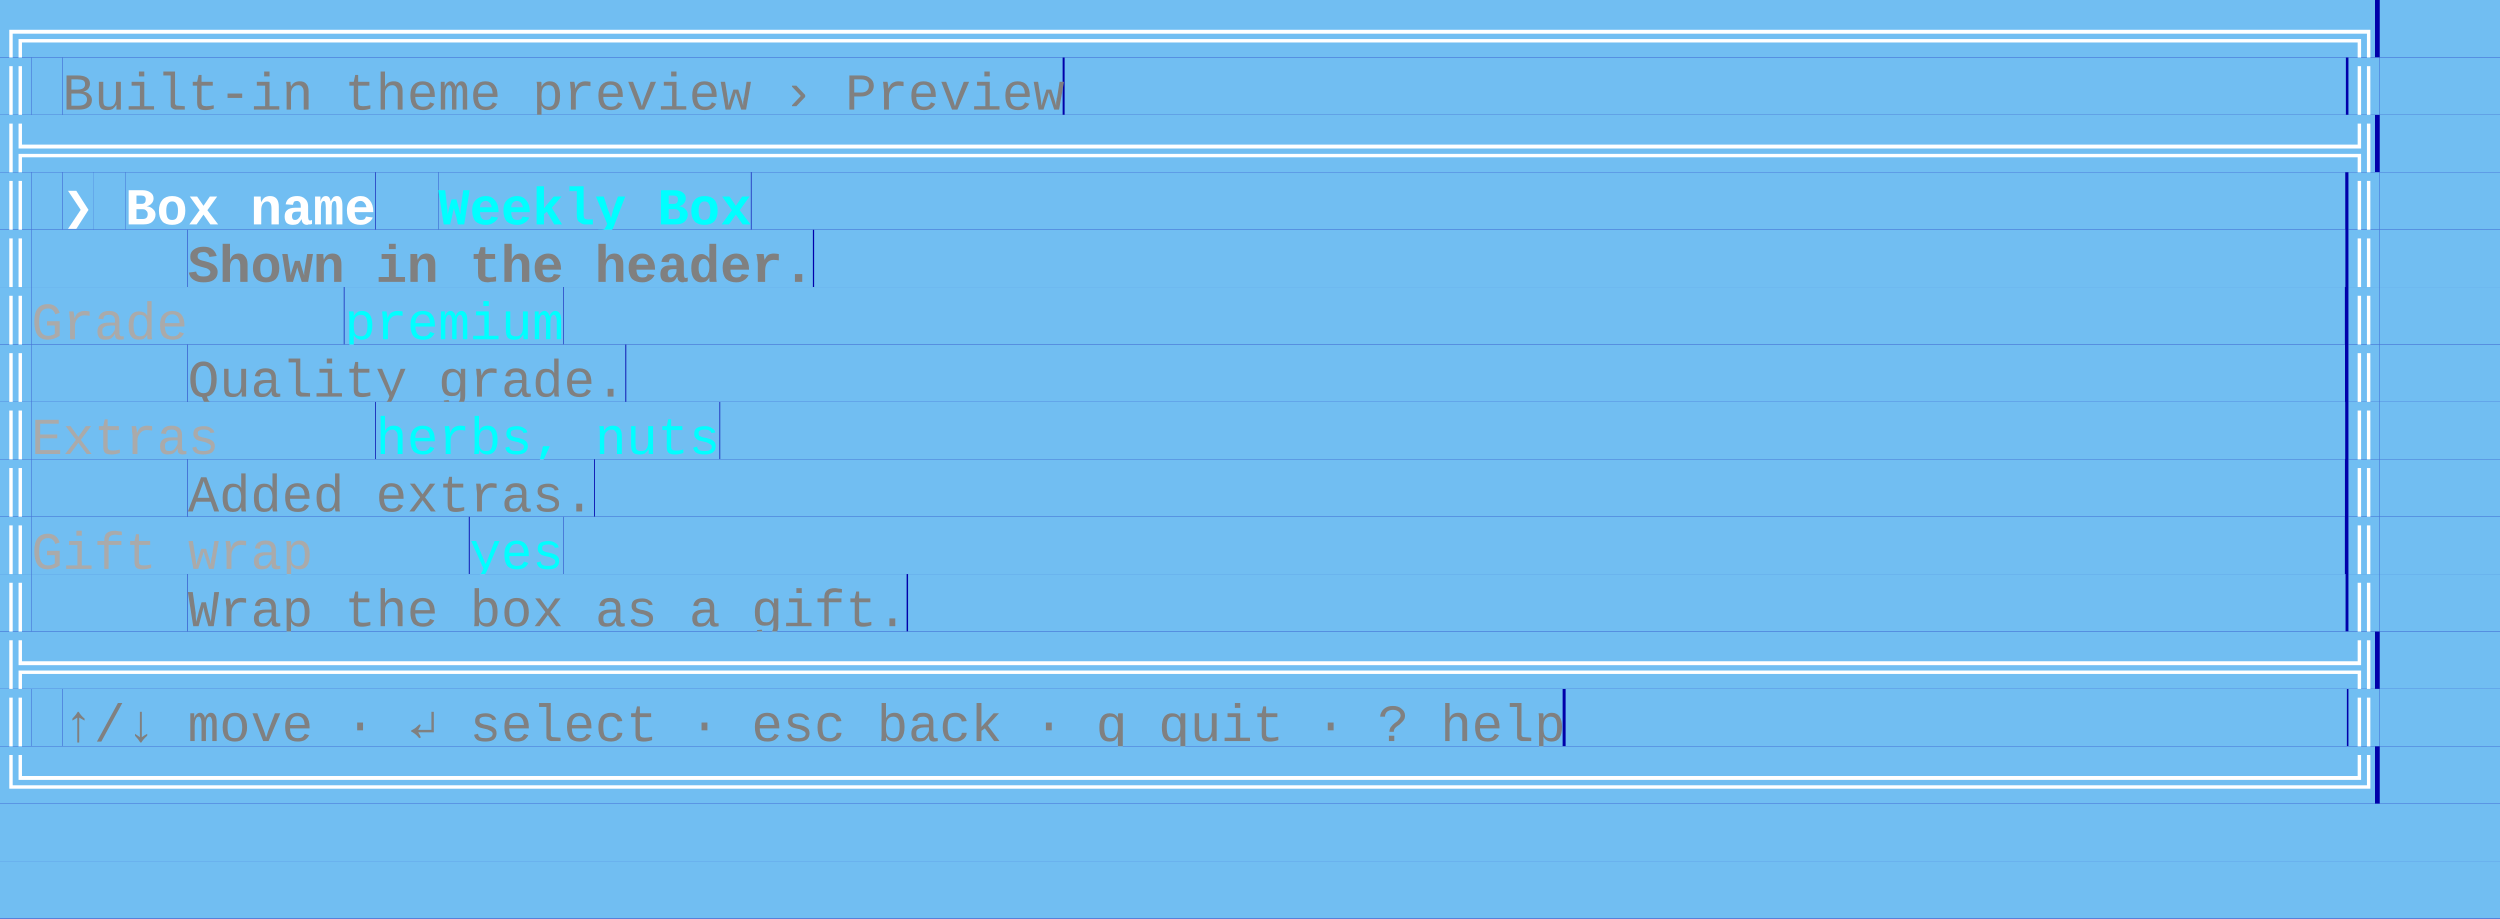
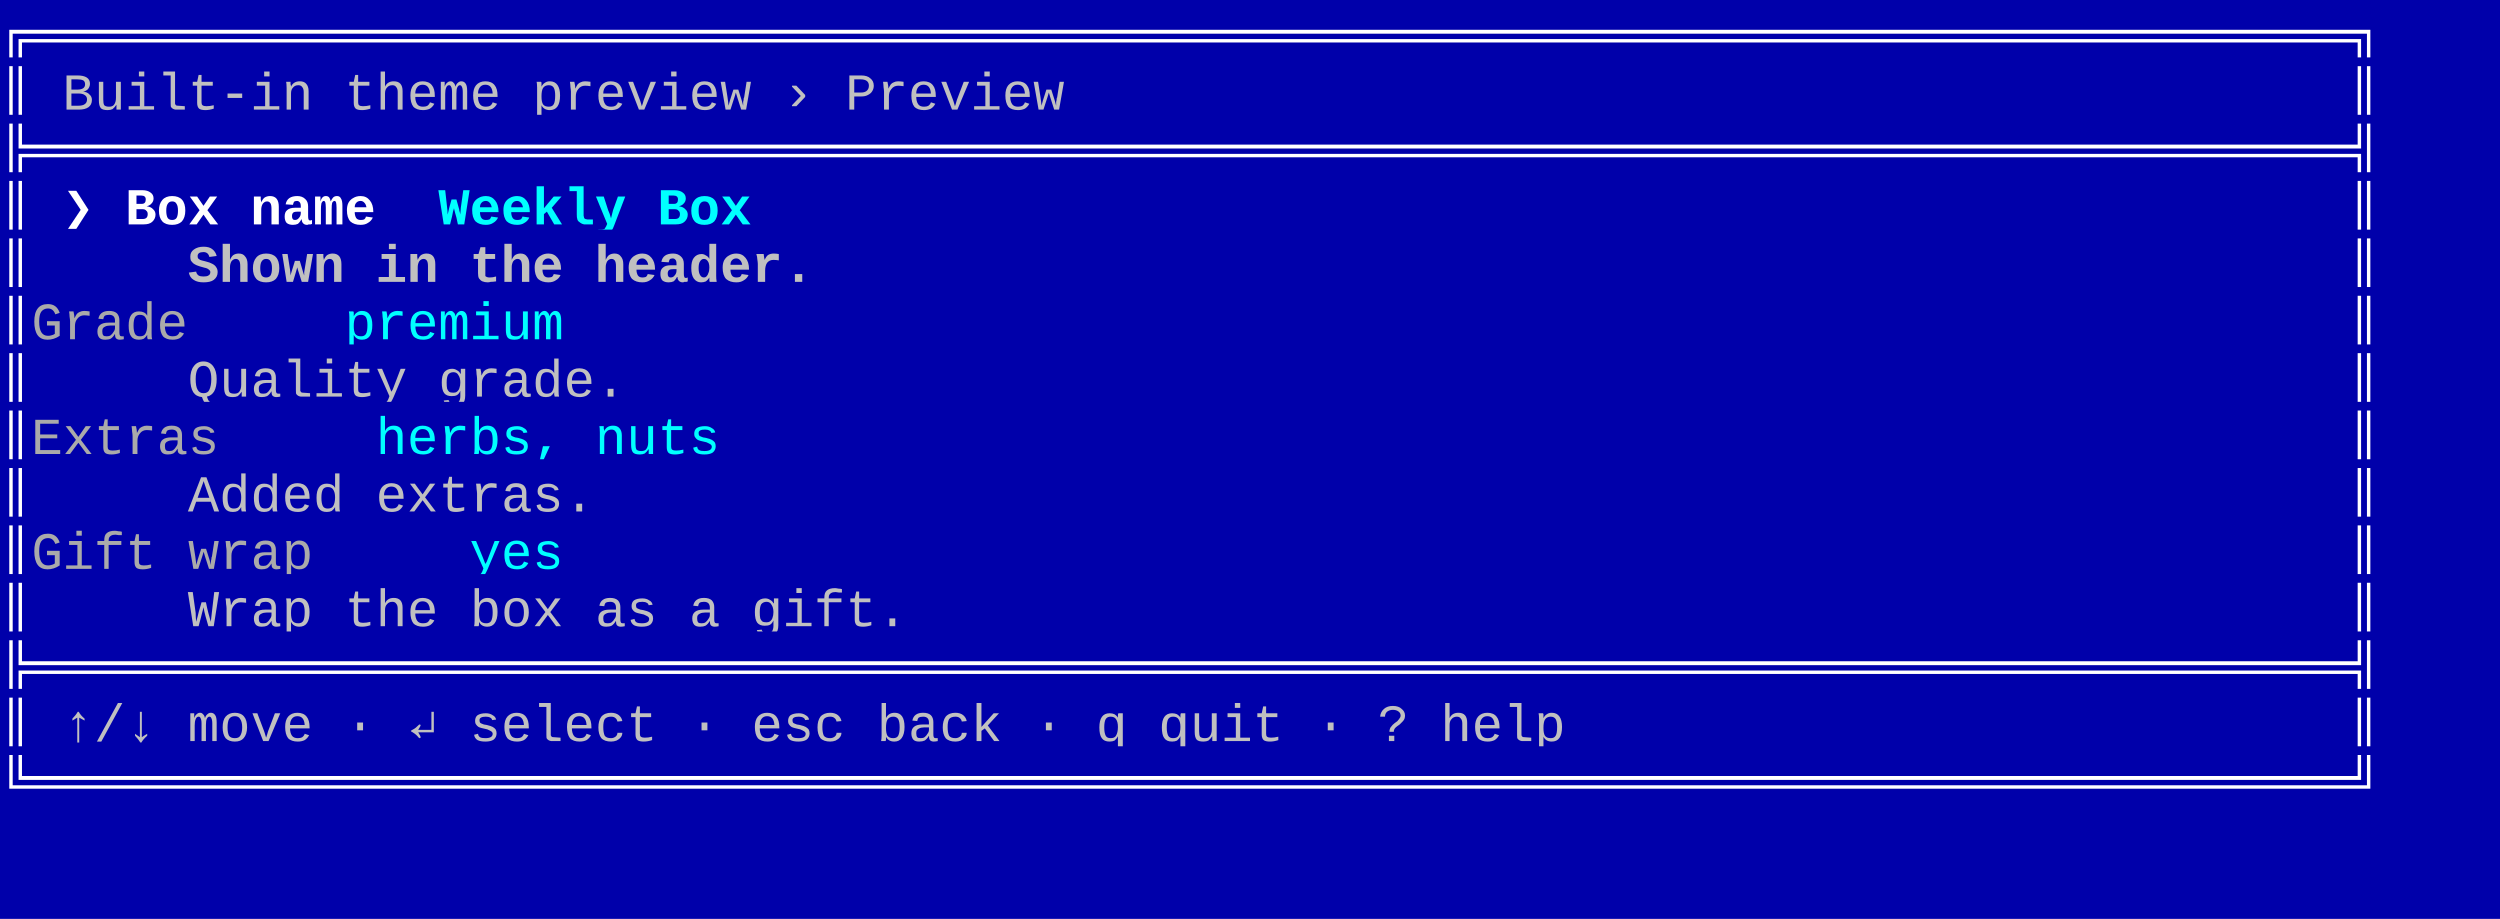
<svg xmlns="http://www.w3.org/2000/svg" xmlns:xlink="http://www.w3.org/1999/xlink" width="800" height="293.92">
  <rect width="800" height="293.92" rx="0" ry="0" class="a" />
  <svg height="293.92" viewBox="0 0 80 29.392" width="800">
-     <style>.a{fill:rgb(0,0,170)}.b{font-family:Consolas,"Courier New",Courier,"Liberation Mono",monospace}.c{fill:rgb(113,190,242)}.d{fill:rgb(255,255,255);white-space:pre}.e{fill:rgb(170,170,170);white-space:pre}.f{fill:transparent}.g{fill:rgb(128,128,128);white-space:pre}.h{fill:rgb(255,255,255);font-weight:bold;white-space:pre}.i{fill:rgb(0,255,255);font-weight:bold;white-space:pre}.j{fill:rgb(128,128,128);font-weight:bold;white-space:pre}.k{fill:rgb(0,255,255);white-space:pre}</style>
+     <style>.a{fill:rgb(0,0,170)}.b{font-family:Consolas,"Courier New",Courier,"Liberation Mono",monospace}.c{fill:rgb(255,255,255);white-space:pre}.d{fill:rgb(170,170,170);white-space:pre}.e{fill:transparent}.f{fill:rgb(192,192,192);white-space:pre}.g{fill:rgb(255,255,255);font-weight:bold;white-space:pre}.h{fill:rgb(0,255,255);font-weight:bold;white-space:pre}.i{fill:rgb(192,192,192);font-weight:bold;white-space:pre}.j{fill:rgb(0,255,255);white-space:pre}</style>
    <g font-family="Consolas, &quot;Courier New&quot;, Courier, &quot;Liberation Mono&quot;, monospace" font-size="1.67" class="b">
      <defs>
        <symbol id="1">
-           <rect height="1.837" width="76" x="0" y="0" class="c" />
-           <text x="0" y="1.67" class="d">╠══════════════════════════════════════════════════════════════════════════╣</text>
-           <rect height="1.837" width="4" x="76.152" y="0" class="c" />
-           <text x="76.152" y="1.67" class="e">    </text>
+           <rect height="1.837" width="76" x="0" y="0" class="a" />
+           <text x="0" y="1.67" class="c">╠══════════════════════════════════════════════════════════════════════════╣</text>
+           <rect height="1.837" width="4" x="76.152" y="0" class="a" />
+           <text x="76.152" y="1.67" class="d">    </text>
        </symbol>
        <symbol id="2">
-           <rect height="1.837" width="80" x="0" y="0" class="c" />
-           <text x="0" y="1.67" class="e">                                                                                </text>
+           <rect height="1.837" width="80" x="0" y="0" class="a" />
+           <text x="0" y="1.67" class="d">                                                                                </text>
        </symbol>
        <symbol id="a">
-           <rect height="16" width="80" x="0" y="0" class="f" />
+           <rect height="16" width="80" x="0" y="0" class="e" />
        </symbol>
      </defs>
      <rect height="29.392" width="80" class="a" />
      <svg x="0" y="0" width="80">
        <svg x="0">
          <use xlink:href="#a" />
-           <rect height="1.837" width="76" x="0" y="0" class="c" />
-           <text x="0" y="1.67" class="d">╔══════════════════════════════════════════════════════════════════════════╗</text>
-           <rect height="1.837" width="4" x="76.152" y="0" class="c" />
-           <text x="76.152" y="1.67" class="e">    </text>
-           <rect height="1.837" width="1" x="0" y="1.837" class="c" />
-           <text x="0" y="3.507" class="d">║</text>
-           <rect height="1.837" width="1" x="1.002" y="1.837" class="c" />
-           <text x="1.002" y="3.507" class="e"> </text>
-           <rect height="1.837" width="32" x="2.004" y="1.837" class="c" />
-           <text x="2.004" y="3.507" class="g">Built-in theme preview › Preview</text>
-           <rect height="1.837" width="41" x="34.068" y="1.837" class="c" />
-           <text x="34.068" y="3.507" class="e">                                         </text>
-           <rect height="1.837" width="1" x="75.15" y="1.837" class="c" />
-           <text x="75.15" y="3.507" class="d">║</text>
-           <rect height="1.837" width="4" x="76.152" y="1.837" class="c" />
-           <text x="76.152" y="3.507" class="e">    </text>
+           <rect height="1.837" width="76" x="0" y="0" class="a" />
+           <text x="0" y="1.67" class="c">╔══════════════════════════════════════════════════════════════════════════╗</text>
+           <rect height="1.837" width="4" x="76.152" y="0" class="a" />
+           <text x="76.152" y="1.67" class="d">    </text>
+           <rect height="1.837" width="1" x="0" y="1.837" class="a" />
+           <text x="0" y="3.507" class="c">║</text>
+           <rect height="1.837" width="1" x="1.002" y="1.837" class="a" />
+           <text x="1.002" y="3.507" class="d"> </text>
+           <rect height="1.837" width="32" x="2.004" y="1.837" class="a" />
+           <text x="2.004" y="3.507" class="f">Built-in theme preview › Preview</text>
+           <rect height="1.837" width="41" x="34.068" y="1.837" class="a" />
+           <text x="34.068" y="3.507" class="d">                                         </text>
+           <rect height="1.837" width="1" x="75.15" y="1.837" class="a" />
+           <text x="75.15" y="3.507" class="c">║</text>
+           <rect height="1.837" width="4" x="76.152" y="1.837" class="a" />
+           <text x="76.152" y="3.507" class="d">    </text>
          <use xlink:href="#1" y="3.674" />
-           <rect height="1.837" width="1" x="0" y="5.511" class="c" />
-           <text x="0" y="7.181" class="d">║</text>
-           <rect height="1.837" width="1" x="1.002" y="5.511" class="c" />
-           <text x="1.002" y="7.181" class="e"> </text>
-           <rect height="1.837" width="1" x="2.004" y="5.511" class="c" />
-           <text x="2.004" y="7.181" class="h">❯</text>
-           <rect height="1.837" width="1" x="3.006" y="5.511" class="c" />
-           <text x="3.006" y="7.181" class="e"> </text>
-           <rect height="1.837" width="8" x="4.008" y="5.511" class="c" />
-           <text x="4.008" y="7.181" class="h">Box name</text>
-           <rect height="1.837" width="2" x="12.024" y="5.511" class="c" />
-           <text x="12.024" y="7.181" class="e">  </text>
-           <rect height="1.837" width="10" x="14.028" y="5.511" class="c" />
-           <text x="14.028" y="7.181" class="i">Weekly Box</text>
-           <rect height="1.837" width="51" x="24.048" y="5.511" class="c" />
-           <text x="24.048" y="7.181" class="e">                                                   </text>
-           <rect height="1.837" width="1" x="75.15" y="5.511" class="c" />
-           <text x="75.15" y="7.181" class="d">║</text>
-           <rect height="1.837" width="4" x="76.152" y="5.511" class="c" />
-           <text x="76.152" y="7.181" class="e">    </text>
-           <rect height="1.837" width="1" x="0" y="7.348" class="c" />
-           <text x="0" y="9.018" class="d">║</text>
-           <rect height="1.837" width="5" x="1.002" y="7.348" class="c" />
-           <text x="1.002" y="9.018" class="e">     </text>
-           <rect height="1.837" width="20" x="6.012" y="7.348" class="c" />
-           <text x="6.012" y="9.018" class="j">Shown in the header.</text>
-           <rect height="1.837" width="49" x="26.052" y="7.348" class="c" />
-           <text x="26.052" y="9.018" class="e">                                                 </text>
-           <rect height="1.837" width="1" x="75.15" y="7.348" class="c" />
-           <text x="75.15" y="9.018" class="d">║</text>
-           <rect height="1.837" width="4" x="76.152" y="7.348" class="c" />
-           <text x="76.152" y="9.018" class="e">    </text>
-           <rect height="1.837" width="1" x="0" y="9.185" class="c" />
-           <text x="0" y="10.855" class="d">║</text>
-           <rect height="1.837" width="10" x="1.002" y="9.185" class="c" />
-           <text x="1.002" y="10.855" class="e">   Grade  </text>
-           <rect height="1.837" width="7" x="11.022" y="9.185" class="c" />
-           <text x="11.022" y="10.855" class="k">premium</text>
-           <rect height="1.837" width="57" x="18.036" y="9.185" class="c" />
-           <text x="18.036" y="10.855" class="e">                                                         </text>
-           <rect height="1.837" width="1" x="75.15" y="9.185" class="c" />
-           <text x="75.15" y="10.855" class="d">║</text>
-           <rect height="1.837" width="4" x="76.152" y="9.185" class="c" />
-           <text x="76.152" y="10.855" class="e">    </text>
-           <rect height="1.837" width="1" x="0" y="11.022" class="c" />
-           <text x="0" y="12.692" class="d">║</text>
-           <rect height="1.837" width="5" x="1.002" y="11.022" class="c" />
-           <text x="1.002" y="12.692" class="e">     </text>
-           <rect height="1.837" width="14" x="6.012" y="11.022" class="c" />
-           <text x="6.012" y="12.692" class="g">Quality grade.</text>
-           <rect height="1.837" width="55" x="20.04" y="11.022" class="c" />
-           <text x="20.04" y="12.692" class="e">                                                       </text>
-           <rect height="1.837" width="1" x="75.15" y="11.022" class="c" />
-           <text x="75.15" y="12.692" class="d">║</text>
-           <rect height="1.837" width="4" x="76.152" y="11.022" class="c" />
-           <text x="76.152" y="12.692" class="e">    </text>
-           <rect height="1.837" width="1" x="0" y="12.859" class="c" />
-           <text x="0" y="14.529" class="d">║</text>
-           <rect height="1.837" width="11" x="1.002" y="12.859" class="c" />
-           <text x="1.002" y="14.529" class="e">   Extras  </text>
-           <rect height="1.837" width="11" x="12.024" y="12.859" class="c" />
-           <text x="12.024" y="14.529" class="k">herbs, nuts</text>
-           <rect height="1.837" width="52" x="23.046" y="12.859" class="c" />
-           <text x="23.046" y="14.529" class="e">                                                    </text>
-           <rect height="1.837" width="1" x="75.15" y="12.859" class="c" />
-           <text x="75.15" y="14.529" class="d">║</text>
-           <rect height="1.837" width="4" x="76.152" y="12.859" class="c" />
-           <text x="76.152" y="14.529" class="e">    </text>
-           <rect height="1.837" width="1" x="0" y="14.696" class="c" />
-           <text x="0" y="16.366" class="d">║</text>
-           <rect height="1.837" width="5" x="1.002" y="14.696" class="c" />
-           <text x="1.002" y="16.366" class="e">     </text>
-           <rect height="1.837" width="13" x="6.012" y="14.696" class="c" />
-           <text x="6.012" y="16.366" class="g">Added extras.</text>
-           <rect height="1.837" width="56" x="19.038" y="14.696" class="c" />
-           <text x="19.038" y="16.366" class="e">                                                        </text>
-           <rect height="1.837" width="1" x="75.15" y="14.696" class="c" />
-           <text x="75.15" y="16.366" class="d">║</text>
-           <rect height="1.837" width="4" x="76.152" y="14.696" class="c" />
-           <text x="76.152" y="16.366" class="e">    </text>
-           <rect height="1.837" width="1" x="0" y="16.533" class="c" />
-           <text x="0" y="18.203" class="d">║</text>
-           <rect height="1.837" width="14" x="1.002" y="16.533" class="c" />
-           <text x="1.002" y="18.203" class="e">   Gift wrap  </text>
-           <rect height="1.837" width="3" x="15.03" y="16.533" class="c" />
-           <text x="15.03" y="18.203" class="k">yes</text>
-           <rect height="1.837" width="57" x="18.036" y="16.533" class="c" />
-           <text x="18.036" y="18.203" class="e">                                                         </text>
-           <rect height="1.837" width="1" x="75.15" y="16.533" class="c" />
-           <text x="75.15" y="18.203" class="d">║</text>
-           <rect height="1.837" width="4" x="76.152" y="16.533" class="c" />
-           <text x="76.152" y="18.203" class="e">    </text>
-           <rect height="1.837" width="1" x="0" y="18.37" class="c" />
-           <text x="0" y="20.04" class="d">║</text>
-           <rect height="1.837" width="5" x="1.002" y="18.37" class="c" />
-           <text x="1.002" y="20.04" class="e">     </text>
-           <rect height="1.837" width="23" x="6.012" y="18.37" class="c" />
-           <text x="6.012" y="20.04" class="g">Wrap the box as a gift.</text>
-           <rect height="1.837" width="46" x="29.058" y="18.37" class="c" />
-           <text x="29.058" y="20.04" class="e">                                              </text>
-           <rect height="1.837" width="1" x="75.15" y="18.37" class="c" />
-           <text x="75.15" y="20.04" class="d">║</text>
-           <rect height="1.837" width="4" x="76.152" y="18.37" class="c" />
-           <text x="76.152" y="20.04" class="e">    </text>
+           <rect height="1.837" width="1" x="0" y="5.511" class="a" />
+           <text x="0" y="7.181" class="c">║</text>
+           <rect height="1.837" width="1" x="1.002" y="5.511" class="a" />
+           <text x="1.002" y="7.181" class="d"> </text>
+           <rect height="1.837" width="1" x="2.004" y="5.511" class="a" />
+           <text x="2.004" y="7.181" class="g">❯</text>
+           <rect height="1.837" width="1" x="3.006" y="5.511" class="a" />
+           <text x="3.006" y="7.181" class="d"> </text>
+           <rect height="1.837" width="8" x="4.008" y="5.511" class="a" />
+           <text x="4.008" y="7.181" class="g">Box name</text>
+           <rect height="1.837" width="2" x="12.024" y="5.511" class="a" />
+           <text x="12.024" y="7.181" class="d">  </text>
+           <rect height="1.837" width="10" x="14.028" y="5.511" class="a" />
+           <text x="14.028" y="7.181" class="h">Weekly Box</text>
+           <rect height="1.837" width="51" x="24.048" y="5.511" class="a" />
+           <text x="24.048" y="7.181" class="d">                                                   </text>
+           <rect height="1.837" width="1" x="75.15" y="5.511" class="a" />
+           <text x="75.15" y="7.181" class="c">║</text>
+           <rect height="1.837" width="4" x="76.152" y="5.511" class="a" />
+           <text x="76.152" y="7.181" class="d">    </text>
+           <rect height="1.837" width="1" x="0" y="7.348" class="a" />
+           <text x="0" y="9.018" class="c">║</text>
+           <rect height="1.837" width="5" x="1.002" y="7.348" class="a" />
+           <text x="1.002" y="9.018" class="d">     </text>
+           <rect height="1.837" width="20" x="6.012" y="7.348" class="a" />
+           <text x="6.012" y="9.018" class="i">Shown in the header.</text>
+           <rect height="1.837" width="49" x="26.052" y="7.348" class="a" />
+           <text x="26.052" y="9.018" class="d">                                                 </text>
+           <rect height="1.837" width="1" x="75.15" y="7.348" class="a" />
+           <text x="75.15" y="9.018" class="c">║</text>
+           <rect height="1.837" width="4" x="76.152" y="7.348" class="a" />
+           <text x="76.152" y="9.018" class="d">    </text>
+           <rect height="1.837" width="1" x="0" y="9.185" class="a" />
+           <text x="0" y="10.855" class="c">║</text>
+           <rect height="1.837" width="10" x="1.002" y="9.185" class="a" />
+           <text x="1.002" y="10.855" class="d">   Grade  </text>
+           <rect height="1.837" width="7" x="11.022" y="9.185" class="a" />
+           <text x="11.022" y="10.855" class="j">premium</text>
+           <rect height="1.837" width="57" x="18.036" y="9.185" class="a" />
+           <text x="18.036" y="10.855" class="d">                                                         </text>
+           <rect height="1.837" width="1" x="75.15" y="9.185" class="a" />
+           <text x="75.15" y="10.855" class="c">║</text>
+           <rect height="1.837" width="4" x="76.152" y="9.185" class="a" />
+           <text x="76.152" y="10.855" class="d">    </text>
+           <rect height="1.837" width="1" x="0" y="11.022" class="a" />
+           <text x="0" y="12.692" class="c">║</text>
+           <rect height="1.837" width="5" x="1.002" y="11.022" class="a" />
+           <text x="1.002" y="12.692" class="d">     </text>
+           <rect height="1.837" width="14" x="6.012" y="11.022" class="a" />
+           <text x="6.012" y="12.692" class="f">Quality grade.</text>
+           <rect height="1.837" width="55" x="20.04" y="11.022" class="a" />
+           <text x="20.04" y="12.692" class="d">                                                       </text>
+           <rect height="1.837" width="1" x="75.15" y="11.022" class="a" />
+           <text x="75.15" y="12.692" class="c">║</text>
+           <rect height="1.837" width="4" x="76.152" y="11.022" class="a" />
+           <text x="76.152" y="12.692" class="d">    </text>
+           <rect height="1.837" width="1" x="0" y="12.859" class="a" />
+           <text x="0" y="14.529" class="c">║</text>
+           <rect height="1.837" width="11" x="1.002" y="12.859" class="a" />
+           <text x="1.002" y="14.529" class="d">   Extras  </text>
+           <rect height="1.837" width="11" x="12.024" y="12.859" class="a" />
+           <text x="12.024" y="14.529" class="j">herbs, nuts</text>
+           <rect height="1.837" width="52" x="23.046" y="12.859" class="a" />
+           <text x="23.046" y="14.529" class="d">                                                    </text>
+           <rect height="1.837" width="1" x="75.15" y="12.859" class="a" />
+           <text x="75.15" y="14.529" class="c">║</text>
+           <rect height="1.837" width="4" x="76.152" y="12.859" class="a" />
+           <text x="76.152" y="14.529" class="d">    </text>
+           <rect height="1.837" width="1" x="0" y="14.696" class="a" />
+           <text x="0" y="16.366" class="c">║</text>
+           <rect height="1.837" width="5" x="1.002" y="14.696" class="a" />
+           <text x="1.002" y="16.366" class="d">     </text>
+           <rect height="1.837" width="13" x="6.012" y="14.696" class="a" />
+           <text x="6.012" y="16.366" class="f">Added extras.</text>
+           <rect height="1.837" width="56" x="19.038" y="14.696" class="a" />
+           <text x="19.038" y="16.366" class="d">                                                        </text>
+           <rect height="1.837" width="1" x="75.15" y="14.696" class="a" />
+           <text x="75.15" y="16.366" class="c">║</text>
+           <rect height="1.837" width="4" x="76.152" y="14.696" class="a" />
+           <text x="76.152" y="16.366" class="d">    </text>
+           <rect height="1.837" width="1" x="0" y="16.533" class="a" />
+           <text x="0" y="18.203" class="c">║</text>
+           <rect height="1.837" width="14" x="1.002" y="16.533" class="a" />
+           <text x="1.002" y="18.203" class="d">   Gift wrap  </text>
+           <rect height="1.837" width="3" x="15.03" y="16.533" class="a" />
+           <text x="15.03" y="18.203" class="j">yes</text>
+           <rect height="1.837" width="57" x="18.036" y="16.533" class="a" />
+           <text x="18.036" y="18.203" class="d">                                                         </text>
+           <rect height="1.837" width="1" x="75.15" y="16.533" class="a" />
+           <text x="75.15" y="18.203" class="c">║</text>
+           <rect height="1.837" width="4" x="76.152" y="16.533" class="a" />
+           <text x="76.152" y="18.203" class="d">    </text>
+           <rect height="1.837" width="1" x="0" y="18.37" class="a" />
+           <text x="0" y="20.04" class="c">║</text>
+           <rect height="1.837" width="5" x="1.002" y="18.37" class="a" />
+           <text x="1.002" y="20.04" class="d">     </text>
+           <rect height="1.837" width="23" x="6.012" y="18.37" class="a" />
+           <text x="6.012" y="20.04" class="f">Wrap the box as a gift.</text>
+           <rect height="1.837" width="46" x="29.058" y="18.37" class="a" />
+           <text x="29.058" y="20.04" class="d">                                              </text>
+           <rect height="1.837" width="1" x="75.15" y="18.37" class="a" />
+           <text x="75.15" y="20.04" class="c">║</text>
+           <rect height="1.837" width="4" x="76.152" y="18.37" class="a" />
+           <text x="76.152" y="20.04" class="d">    </text>
          <use xlink:href="#1" y="20.207" />
-           <rect height="1.837" width="1" x="0" y="22.044" class="c" />
-           <text x="0" y="23.714" class="d">║</text>
-           <rect height="1.837" width="1" x="1.002" y="22.044" class="c" />
-           <text x="1.002" y="23.714" class="e"> </text>
-           <rect height="1.837" width="48" x="2.004" y="22.044" class="c" />
-           <text x="2.004" y="23.714" class="g">↑/↓ move · ↵ select · esc back · q quit · ? help</text>
-           <rect height="1.837" width="25" x="50.1" y="22.044" class="c" />
-           <text x="50.1" y="23.714" class="e">                         </text>
-           <rect height="1.837" width="1" x="75.15" y="22.044" class="c" />
-           <text x="75.15" y="23.714" class="d">║</text>
-           <rect height="1.837" width="4" x="76.152" y="22.044" class="c" />
-           <text x="76.152" y="23.714" class="e">    </text>
-           <rect height="1.837" width="76" x="0" y="23.881" class="c" />
-           <text x="0" y="25.551" class="d">╚══════════════════════════════════════════════════════════════════════════╝</text>
-           <rect height="1.837" width="4" x="76.152" y="23.881" class="c" />
-           <text x="76.152" y="25.551" class="e">    </text>
+           <rect height="1.837" width="1" x="0" y="22.044" class="a" />
+           <text x="0" y="23.714" class="c">║</text>
+           <rect height="1.837" width="1" x="1.002" y="22.044" class="a" />
+           <text x="1.002" y="23.714" class="d"> </text>
+           <rect height="1.837" width="48" x="2.004" y="22.044" class="a" />
+           <text x="2.004" y="23.714" class="f">↑/↓ move · ↵ select · esc back · q quit · ? help</text>
+           <rect height="1.837" width="25" x="50.1" y="22.044" class="a" />
+           <text x="50.1" y="23.714" class="d">                         </text>
+           <rect height="1.837" width="1" x="75.15" y="22.044" class="a" />
+           <text x="75.15" y="23.714" class="c">║</text>
+           <rect height="1.837" width="4" x="76.152" y="22.044" class="a" />
+           <text x="76.152" y="23.714" class="d">    </text>
+           <rect height="1.837" width="76" x="0" y="23.881" class="a" />
+           <text x="0" y="25.551" class="c">╚══════════════════════════════════════════════════════════════════════════╝</text>
+           <rect height="1.837" width="4" x="76.152" y="23.881" class="a" />
+           <text x="76.152" y="25.551" class="d">    </text>
          <use xlink:href="#2" y="25.718" />
          <use xlink:href="#2" y="27.555" />
        </svg>
      </svg>
    </g>
  </svg>
</svg>
